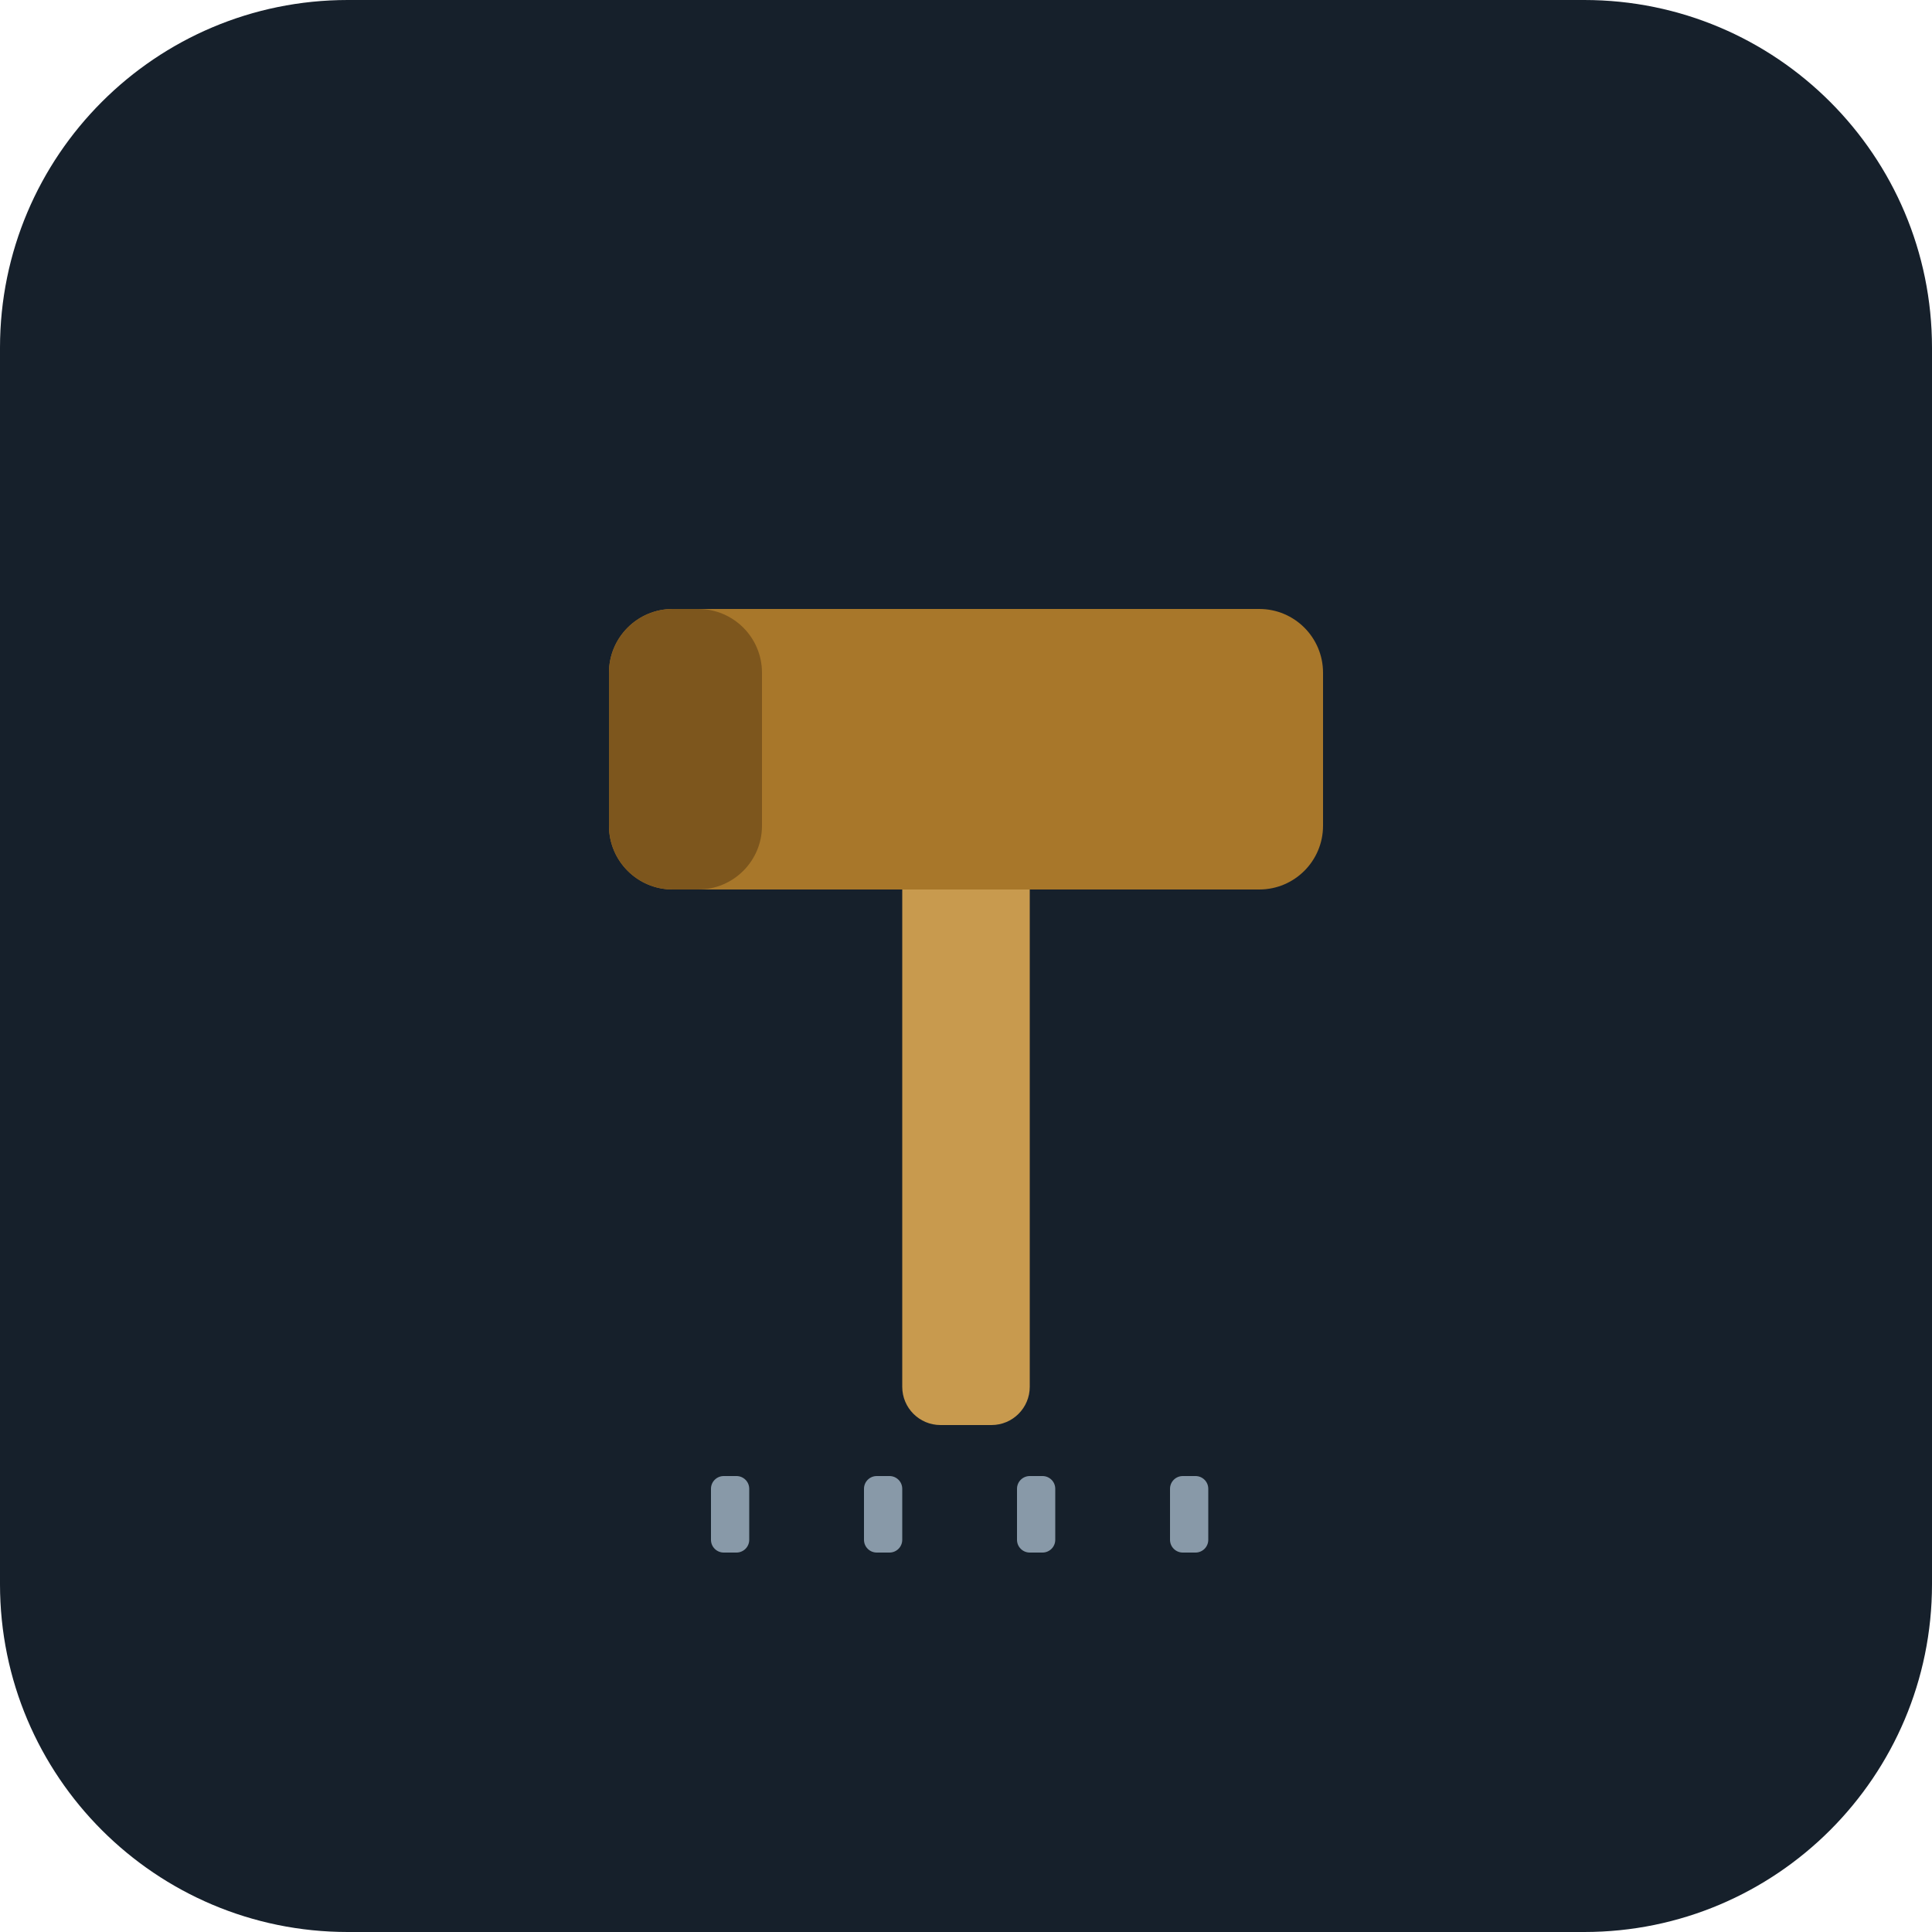
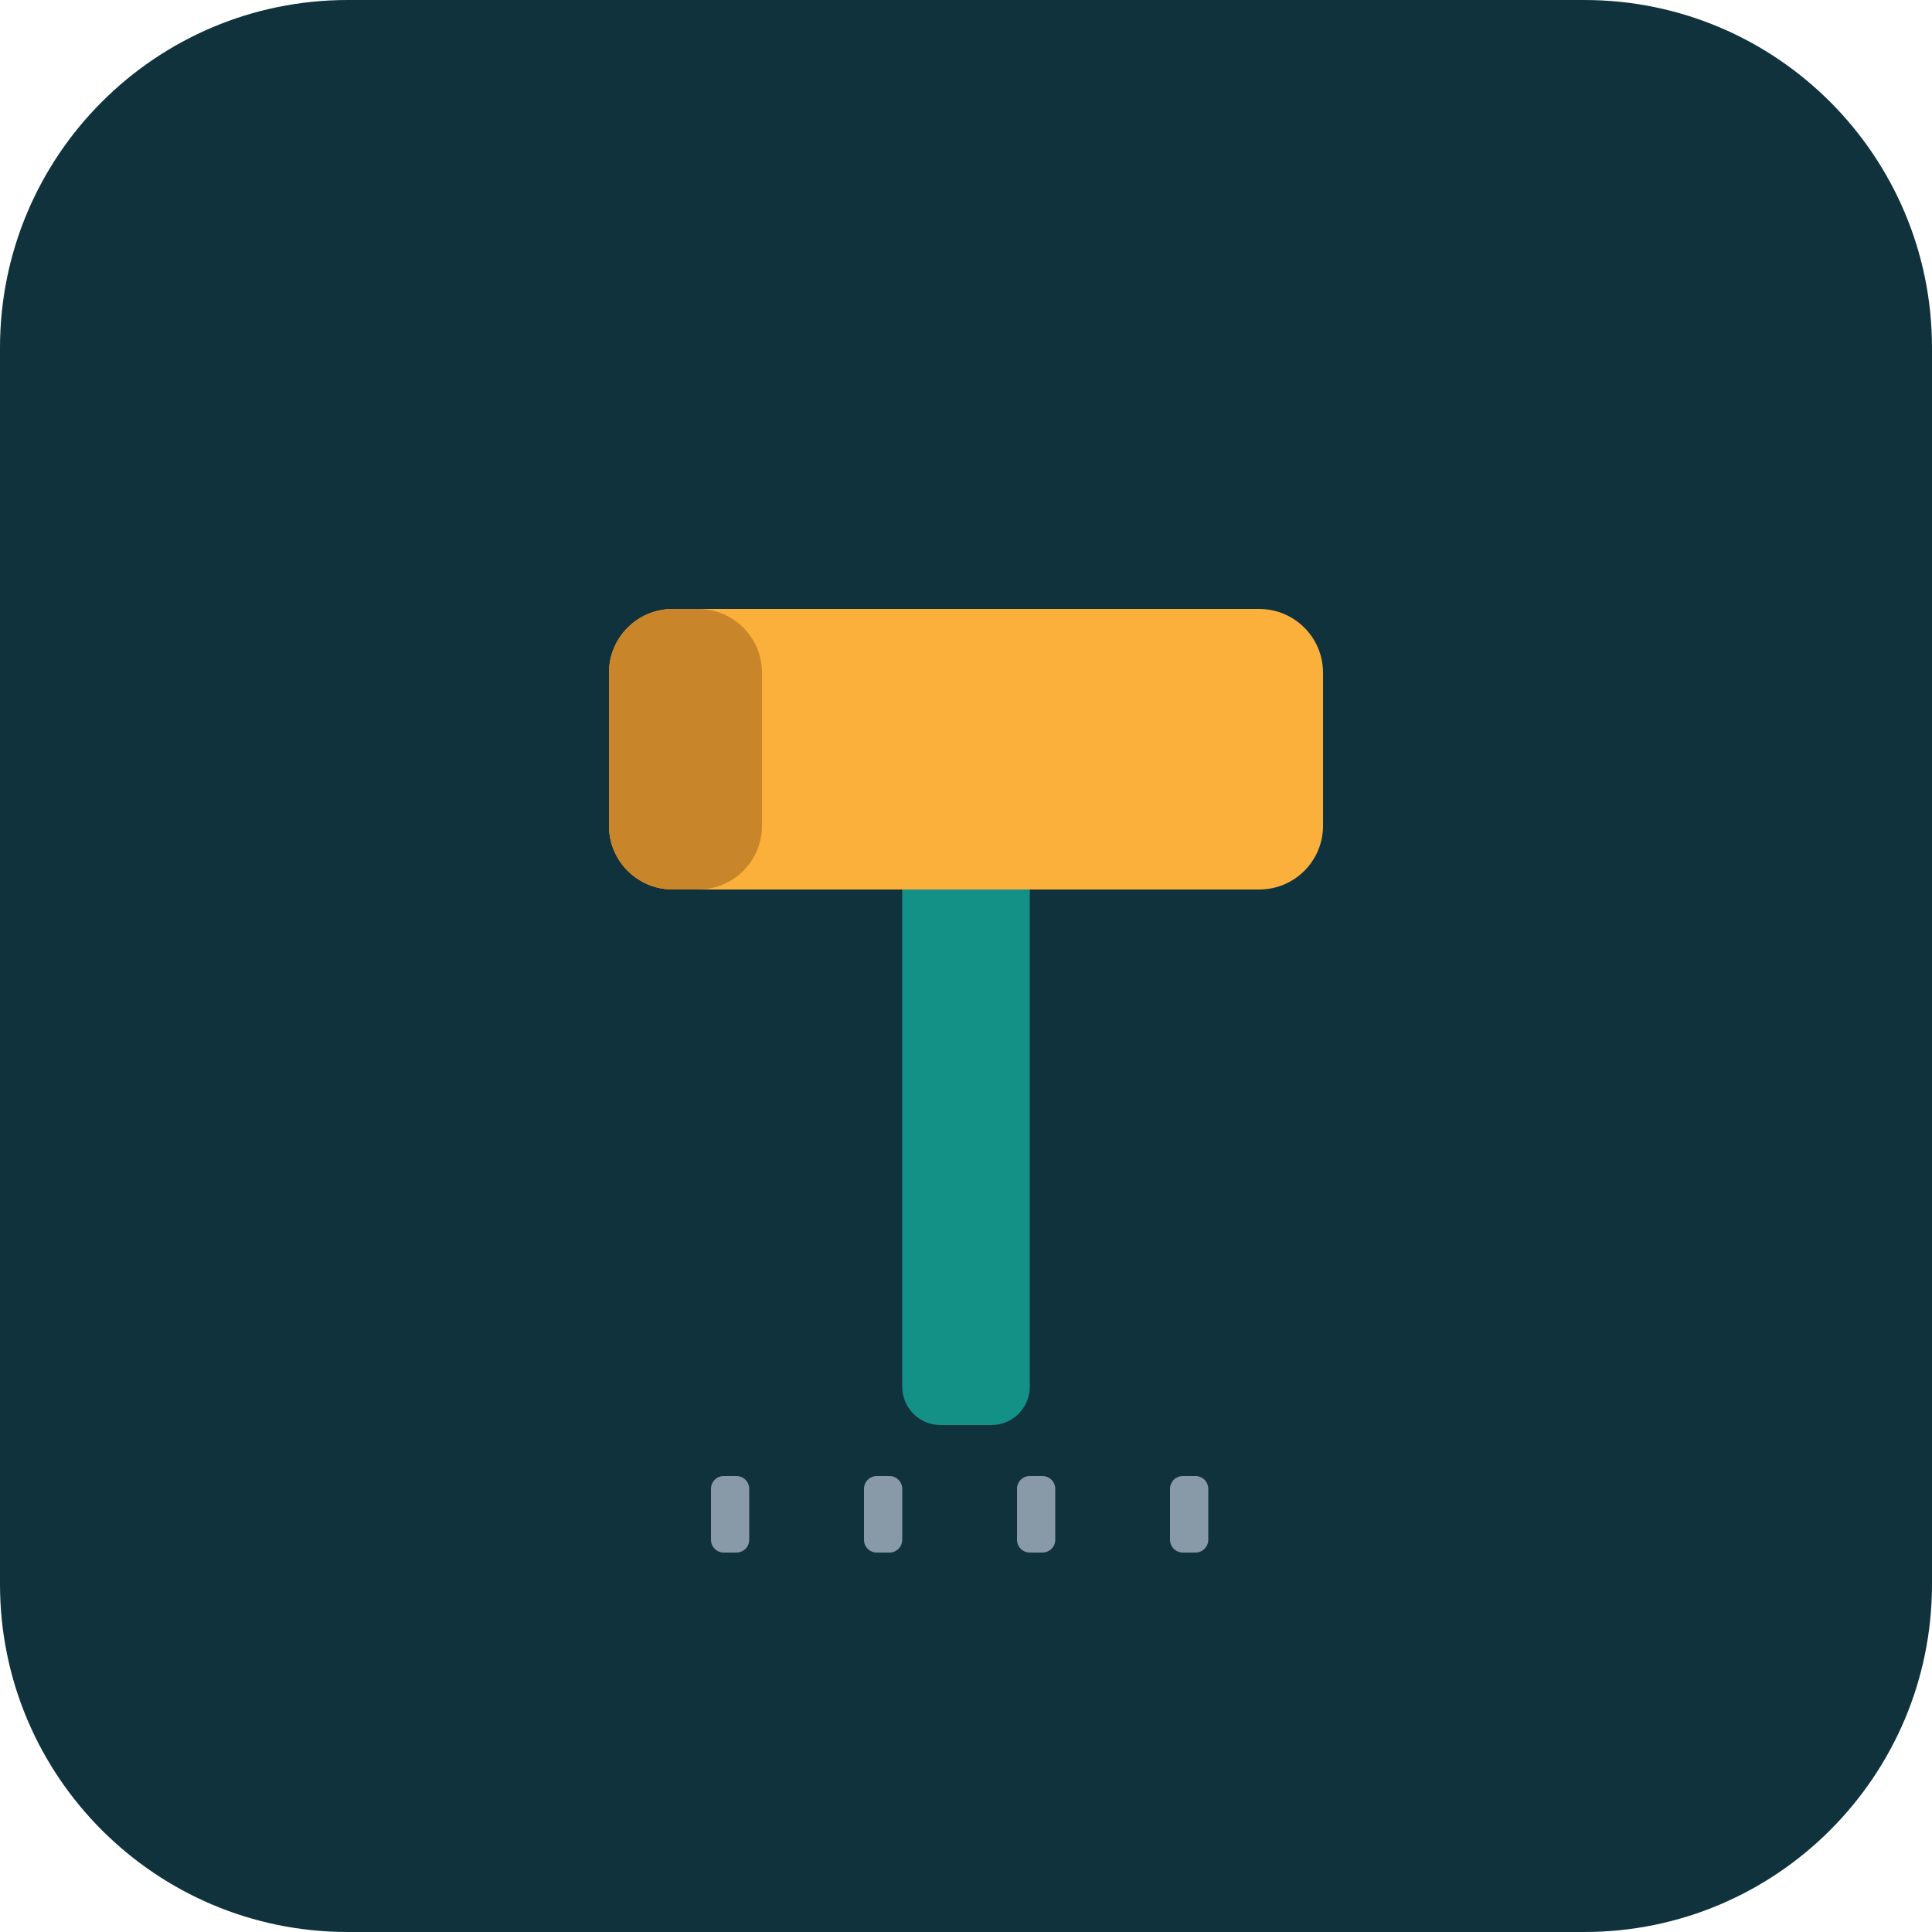
<svg xmlns="http://www.w3.org/2000/svg" viewBox="0 0 100 100" role="img" aria-label="Hammering Assessment Tools">
-   <rect width="100" height="100" rx="18" fill="#16202b" />
+   <rect width="100" height="100" rx="18" fill="#10323d" />
  <g transform="translate(50 50) scale(0.66) translate(-50 -50)">
-     <rect x="45" y="40" width="10" height="46" rx="3" fill="#c89a4e" />
-     <rect x="22" y="22" width="56" height="22" rx="5" fill="#a8772a" />
-     <rect x="22" y="22" width="12" height="22" rx="5" fill="#7d561d" />
+     <rect x="45" y="40" width="10" height="46" rx="3" fill="#139187" />
+     <rect x="22" y="22" width="56" height="22" rx="5" fill="#fcb03c" />
+     <rect x="22" y="22" width="12" height="22" rx="5" fill="#c9852a" />
    <g fill="#8899a8">
      <rect x="30" y="90" width="3" height="6" rx="1" />
      <rect x="42" y="90" width="3" height="6" rx="1" />
      <rect x="54" y="90" width="3" height="6" rx="1" />
      <rect x="66" y="90" width="3" height="6" rx="1" />
    </g>
  </g>
</svg>
